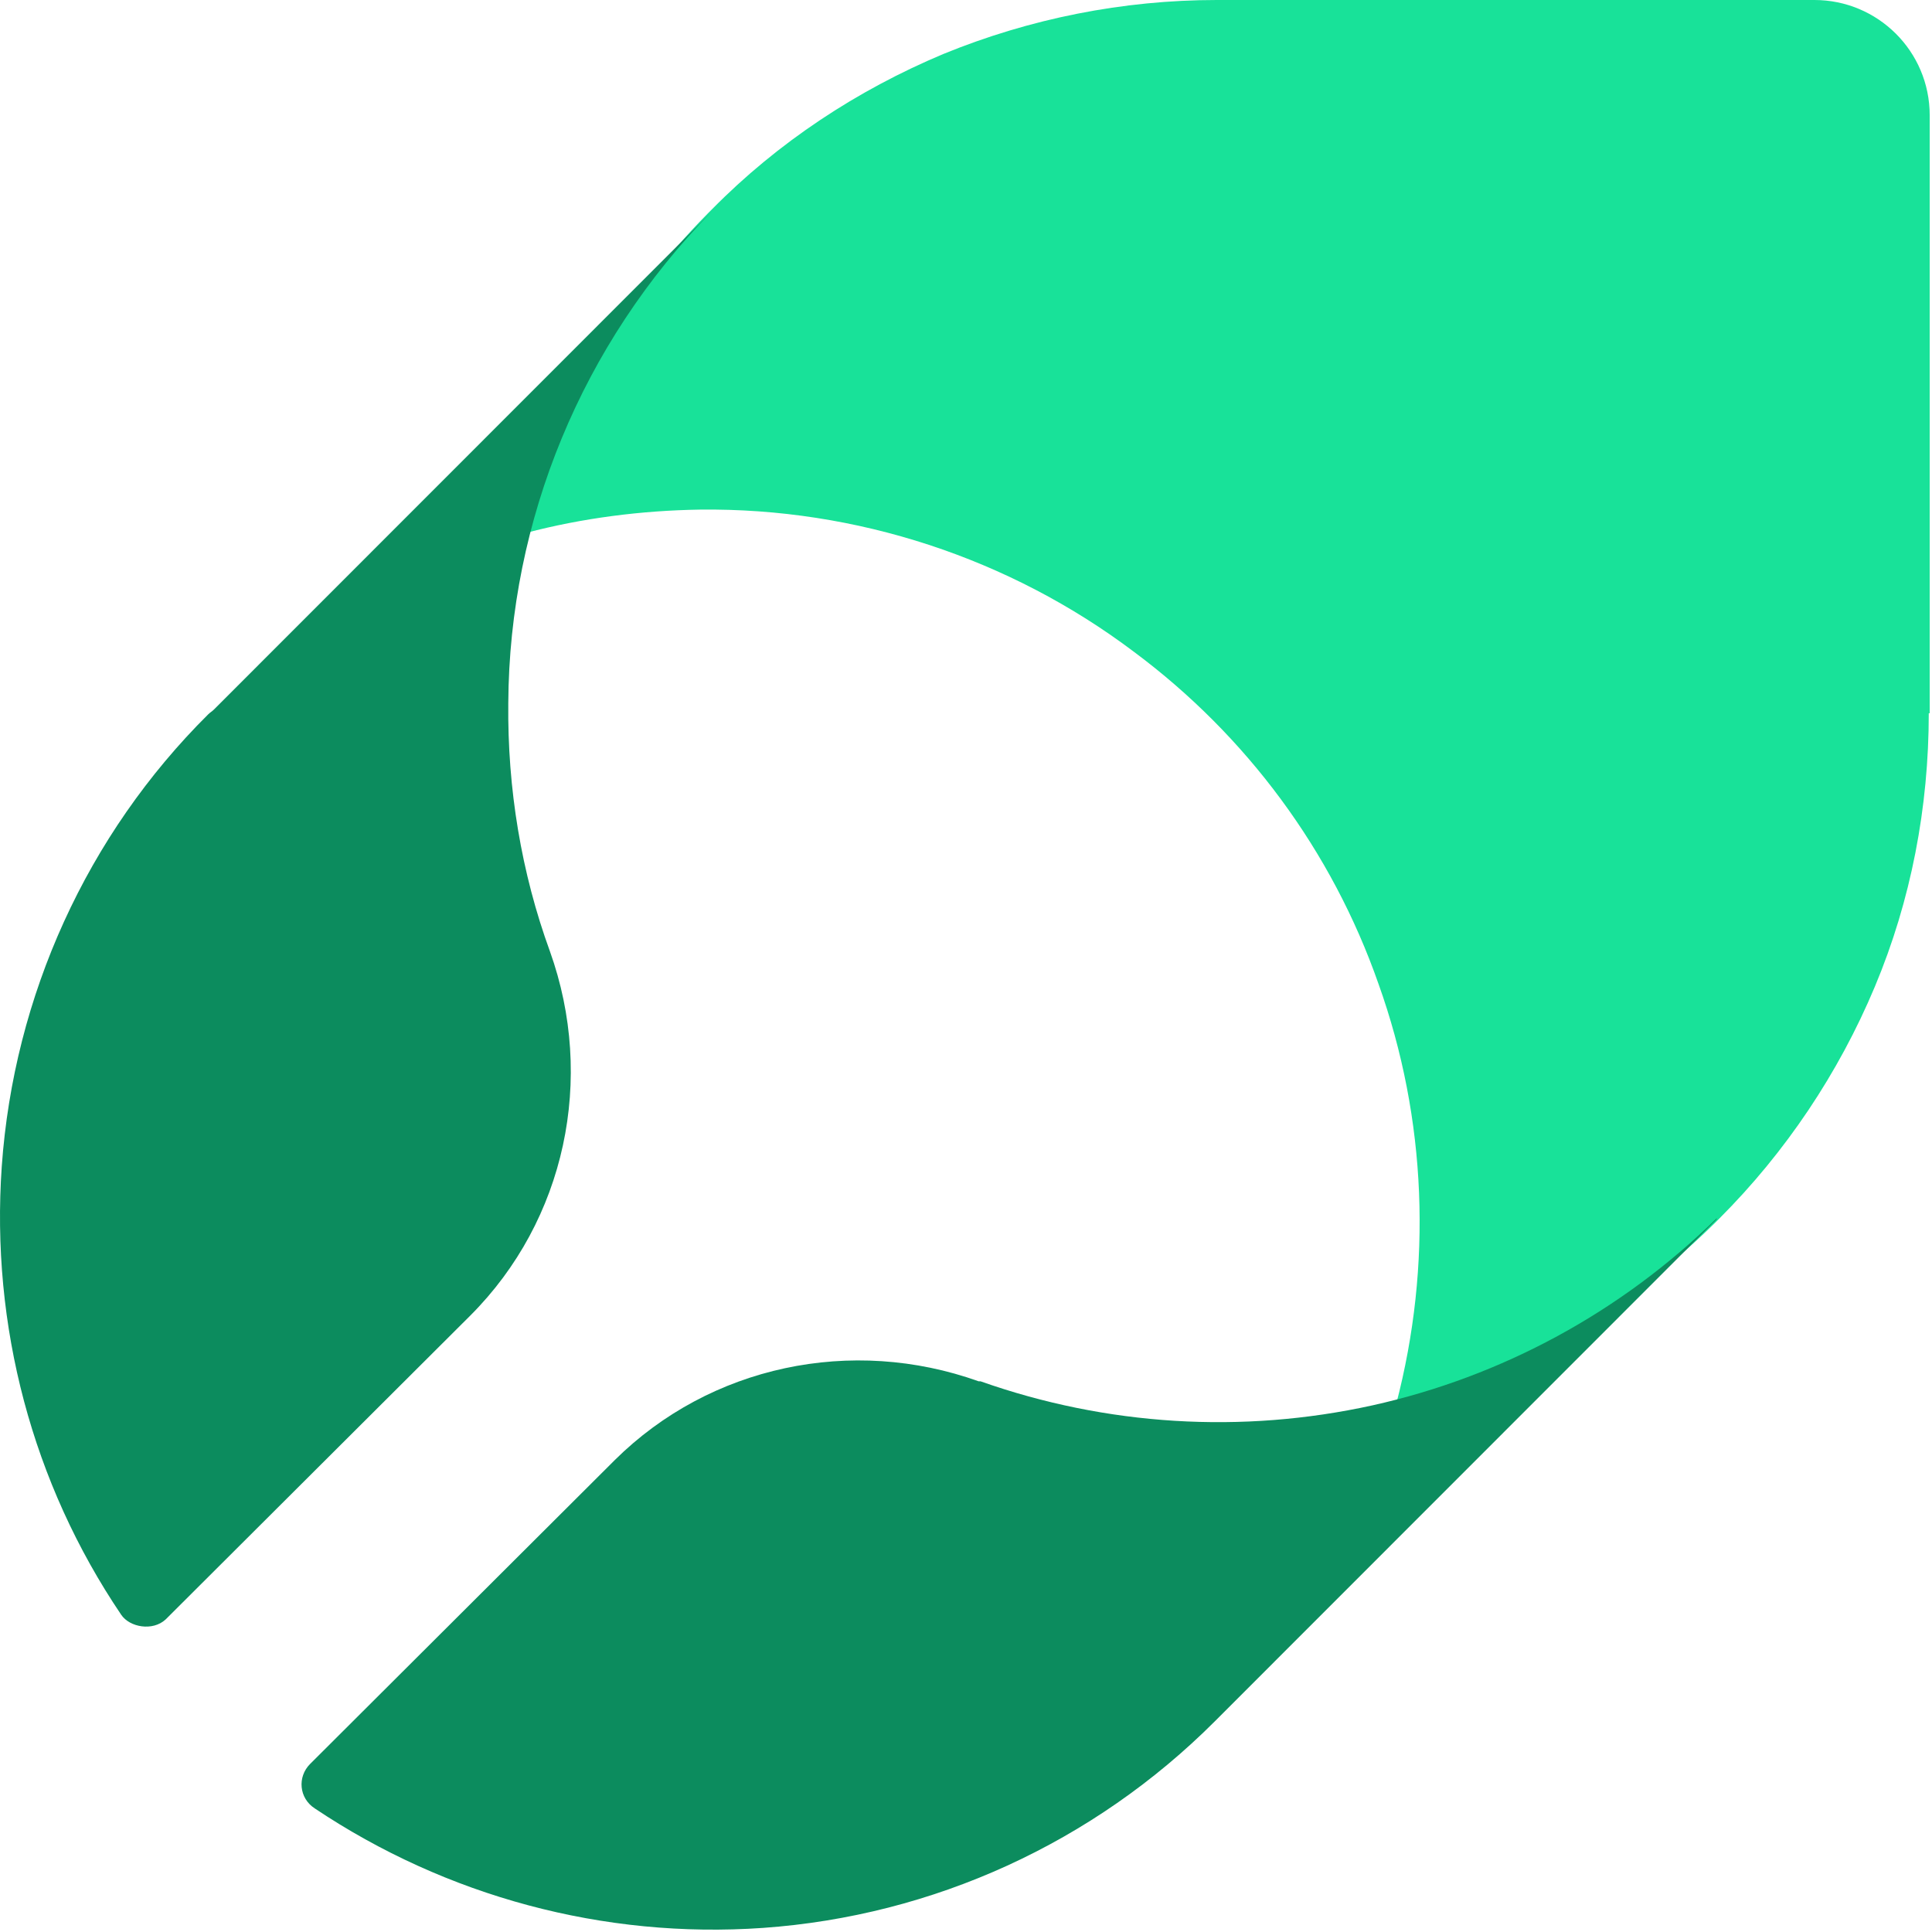
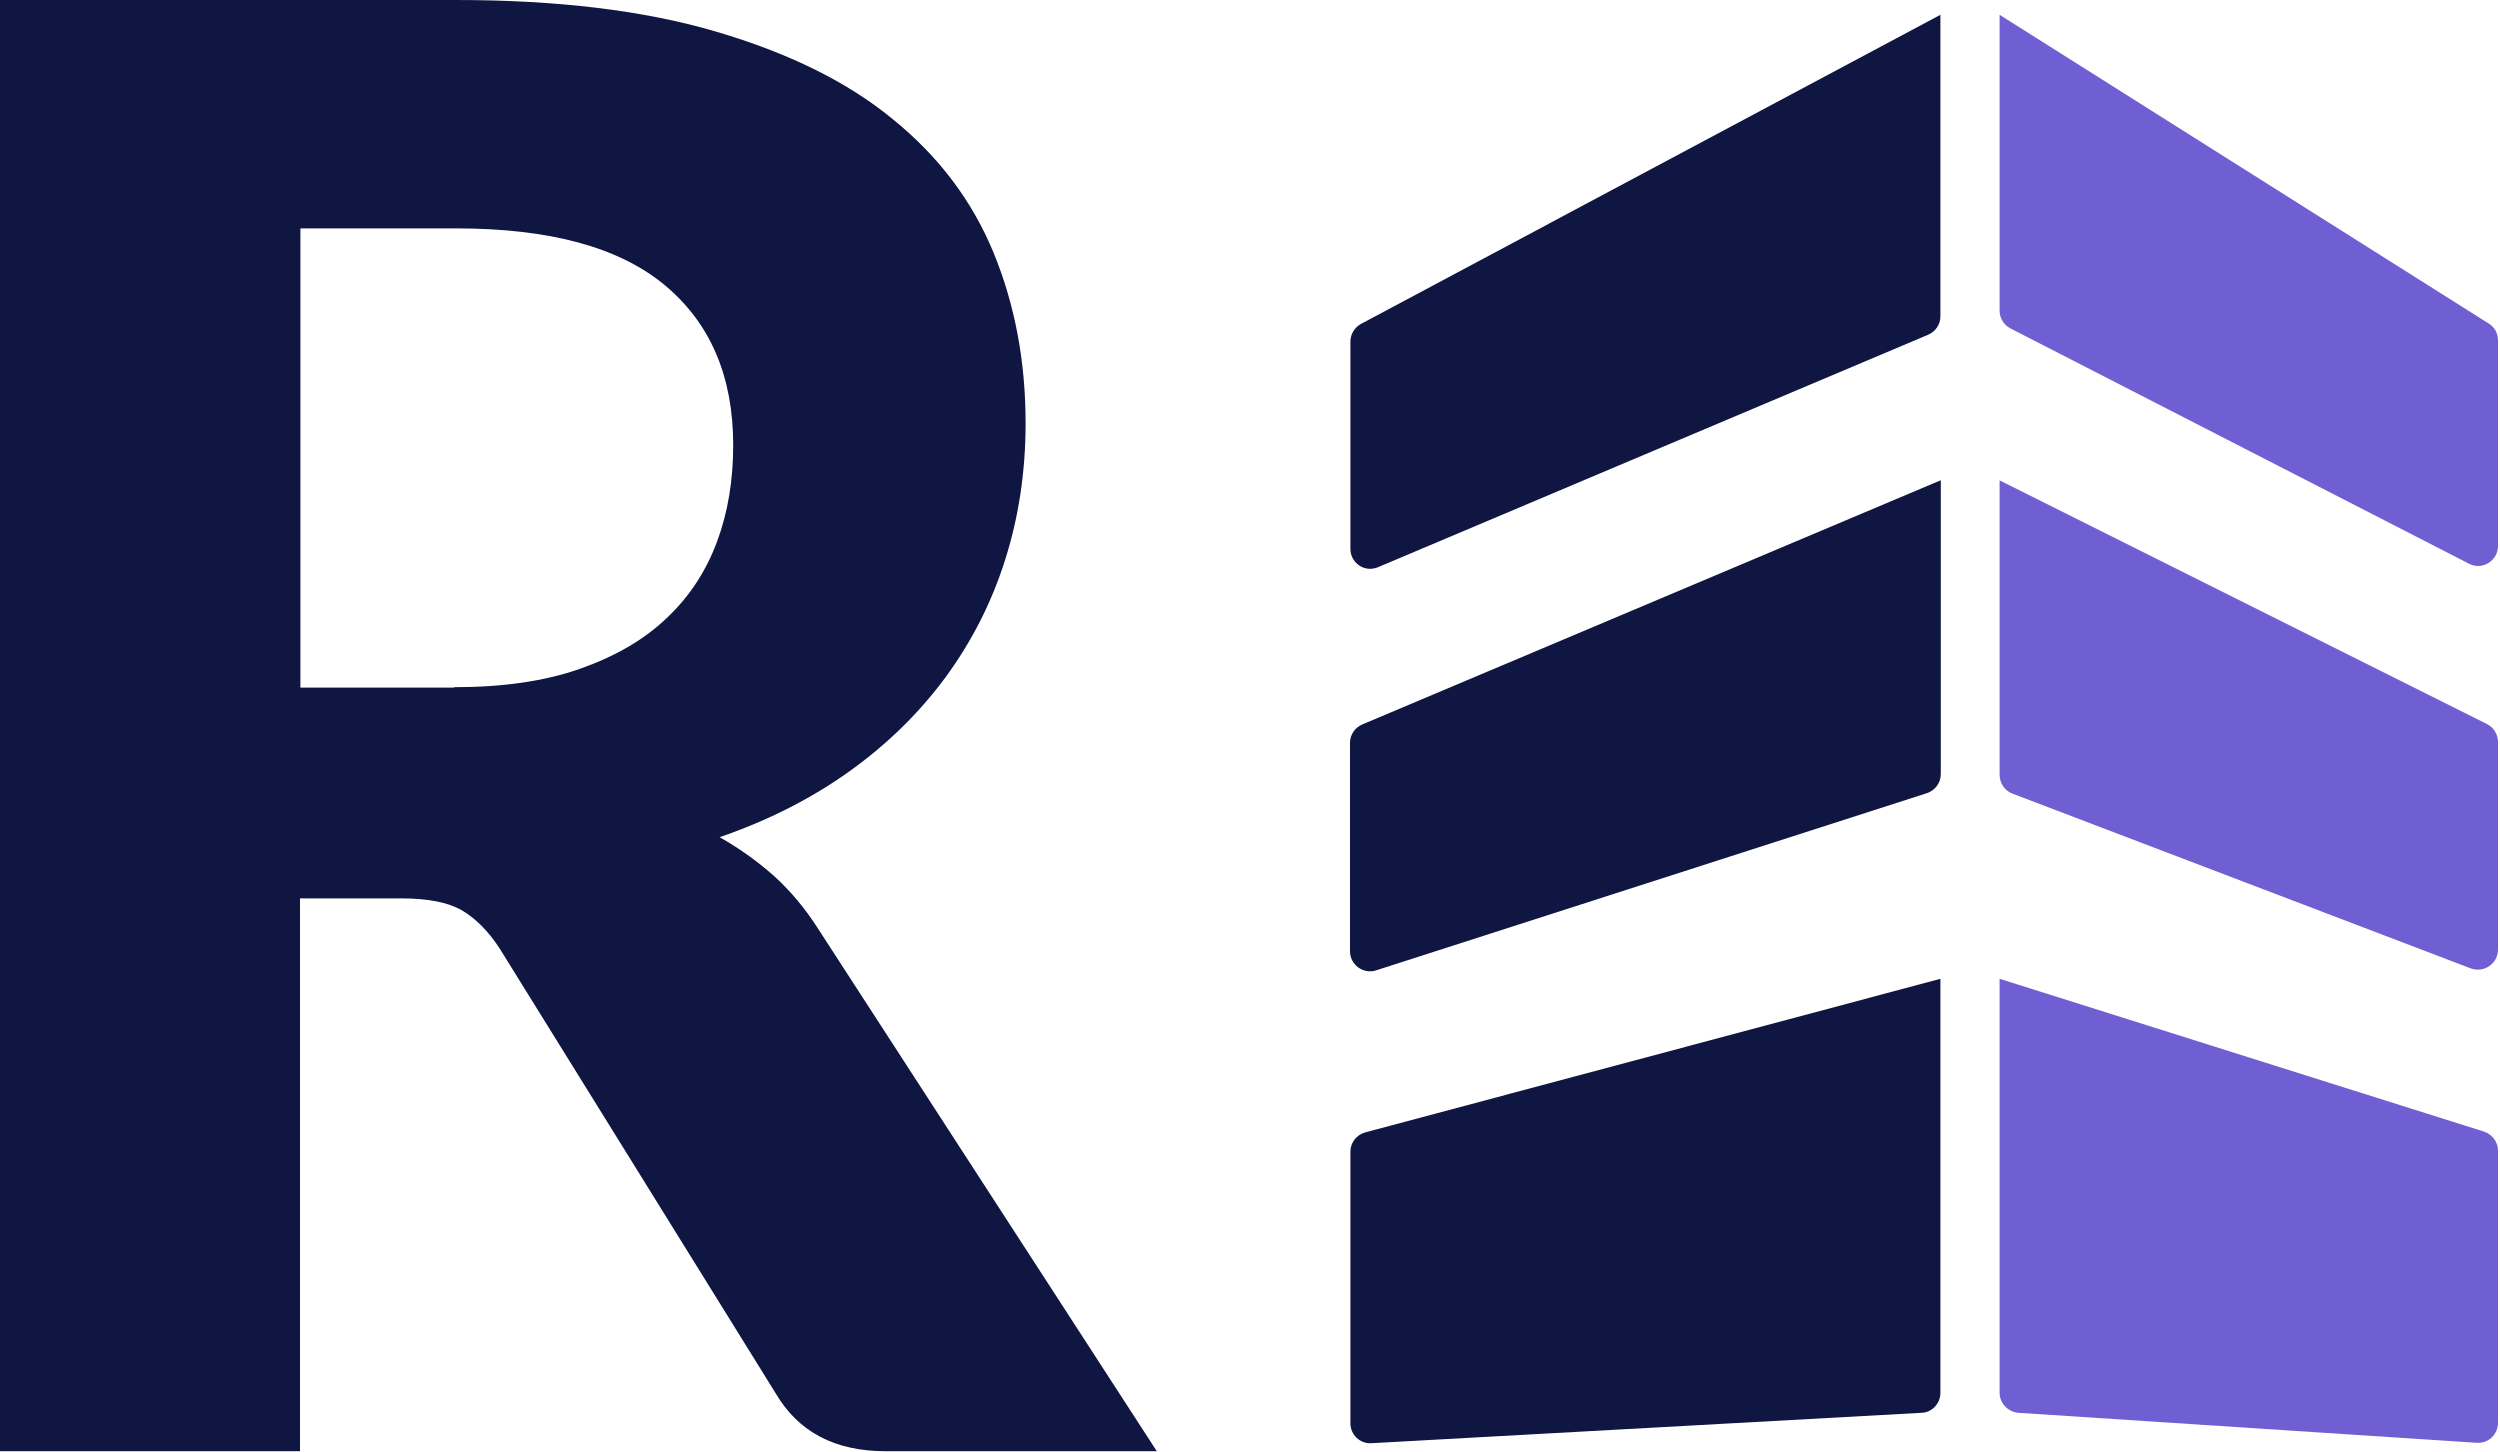
- <svg xmlns="http://www.w3.org/2000/svg" width="502" height="502" viewBox="0 0 502 502" fill="none">
-   <path d="M501.402 185.33V29.962C501.402 13.29 487.876 0 471.453 0H316.156C291.763 0 267.611 4.832 245.15 14.014C222.689 23.438 202.16 36.969 185.012 54.367L183.804 55.575C161.101 78.53 144.92 107.042 136.708 138.454C151.441 134.588 166.656 132.655 181.871 132.413C222.447 131.93 262.298 144.978 294.661 169.383C323.885 191.13 346.104 221.092 358.18 255.645C370.739 290.681 372.188 328.859 362.769 364.862C393.925 356.647 422.666 340.457 445.611 317.744L446.818 316.536C463.966 299.38 477.732 278.841 487.151 256.37C496.571 233.898 501.16 209.735 501.16 185.33H501.402Z" fill="#18E299" />
-   <path d="M132.071 182.706C132.312 135.044 151.32 89.307 184.764 55.125L55.557 184.391C55.076 184.873 54.594 185.113 54.113 185.595C22.593 216.888 3.586 258.774 0.458 303.066C-2.43 344.47 8.397 385.392 31.496 419.575C33.699 422.835 39.677 423.907 43.046 420.778L122.206 341.822C146.989 317.028 154.689 280.198 142.899 247.219C135.44 226.758 131.831 204.852 132.071 182.706Z" fill="#0C8C5E" />
-   <path d="M446.067 316.547C421.284 340.86 390.245 357.71 356.56 365.172C322.634 372.635 287.506 370.468 254.783 358.914C254.783 358.914 254.542 358.914 254.301 358.914C221.338 347.118 184.525 354.821 159.742 379.375L80.581 458.331C77.212 461.701 77.694 467.238 81.784 469.885C115.95 492.754 156.855 503.827 198.24 500.938C242.512 497.809 284.137 478.792 315.656 447.258L316.859 446.054L446.067 316.788V316.547Z" fill="#0C8C5E" />
+ <svg xmlns="http://www.w3.org/2000/svg" width="625" height="363" viewBox="0 0 625 363" fill="none">
+   <path d="M485.1 3.7L340.2 81C338.6 81.9 337.6 83.6 337.6 85.4V137.2C337.6 140.8 341.2 143.2 344.5 141.8L482 83.7C483.9 82.9 485.1 81.1 485.1 79.1V3.7Z" fill="#0F1642" />
+   <path d="M485.1 120.1L340.6 181.1C338.7 181.9 337.5 183.7 337.5 185.7V237.8C337.5 241.2 340.8 243.6 344 242.6L481.7 198.3C483.8 197.6 485.2 195.7 485.2 193.5V120.1" fill="#0F1642" />
+   <path d="M485.1 244.7L341.3 283.1C339.1 283.7 337.6 285.7 337.6 287.9V355.8C337.6 358.7 340 361 342.9 360.8L480.4 353.2C483 353.1 485.1 350.9 485.1 348.2V244.7Z" fill="#0F1642" />
+   <path d="M499.9 3.7L622.2 80.9C623.7 81.8 624.5 83.4 624.5 85.1V136.5C624.5 140.2 620.5 142.7 617.2 140.9L502.6 82.1C500.9 81.2 499.9 79.5 499.9 77.7V3.7" fill="#705FD3" />
+   <path d="M499.9 120.1L621.7 181C623.4 181.8 624.5 183.6 624.5 185.5V237.4C624.5 240.9 621 243.3 617.7 242.1L503.1 198.4C501.2 197.7 499.9 195.8 499.9 193.7V120.1Z" fill="#705FD3" />
+   <path d="M499.9 244.7L621 282.9C623.1 283.6 624.5 285.5 624.5 287.7V355.7C624.5 358.6 622.1 360.9 619.2 360.7L504.6 353.2C502 353 499.9 350.8 499.9 348.2V244.7Z" fill="#705FD3" />
+   <path d="M289.2 362.8H221.4C208.7 362.8 199.6 358 193.9 348.3L124.9 237.1C122.1 232.8 118.9 229.6 115.5 227.6C112.1 225.6 107 224.6 100.4 224.6H75V362.8H0V0H114C139.3 0 161 2.6 179 7.9C197 13.2 211.8 20.4 223.2 29.8C234.7 39.1 243.1 50.3 248.4 63.2C253.7 76.1 256.4 90.3 256.4 105.8C256.4 117.8 254.7 129.2 251.3 139.9C247.9 150.7 242.9 160.4 236.4 169.3C229.9 178.1 221.9 186 212.4 192.8C202.9 199.6 192.1 205.1 179.9 209.3C184.7 212 189.2 215.2 193.4 218.9C197.6 222.7 201.3 227.1 204.6 232.3L289.2 362.8ZM113.5 171.8C125.7 171.8 136.2 170.3 145 167.2C153.8 164.1 161.1 159.9 166.8 154.4C172.5 149 176.6 142.6 179.3 135.3C182 128 183.3 120 183.3 111.3C183.3 94.1 177.6 80.8 166.2 71.3C154.8 61.8 137.4 57.1 114.1 57.1H75.1V171.9H113.5V171.8Z" fill="#0F1642" />
</svg>
